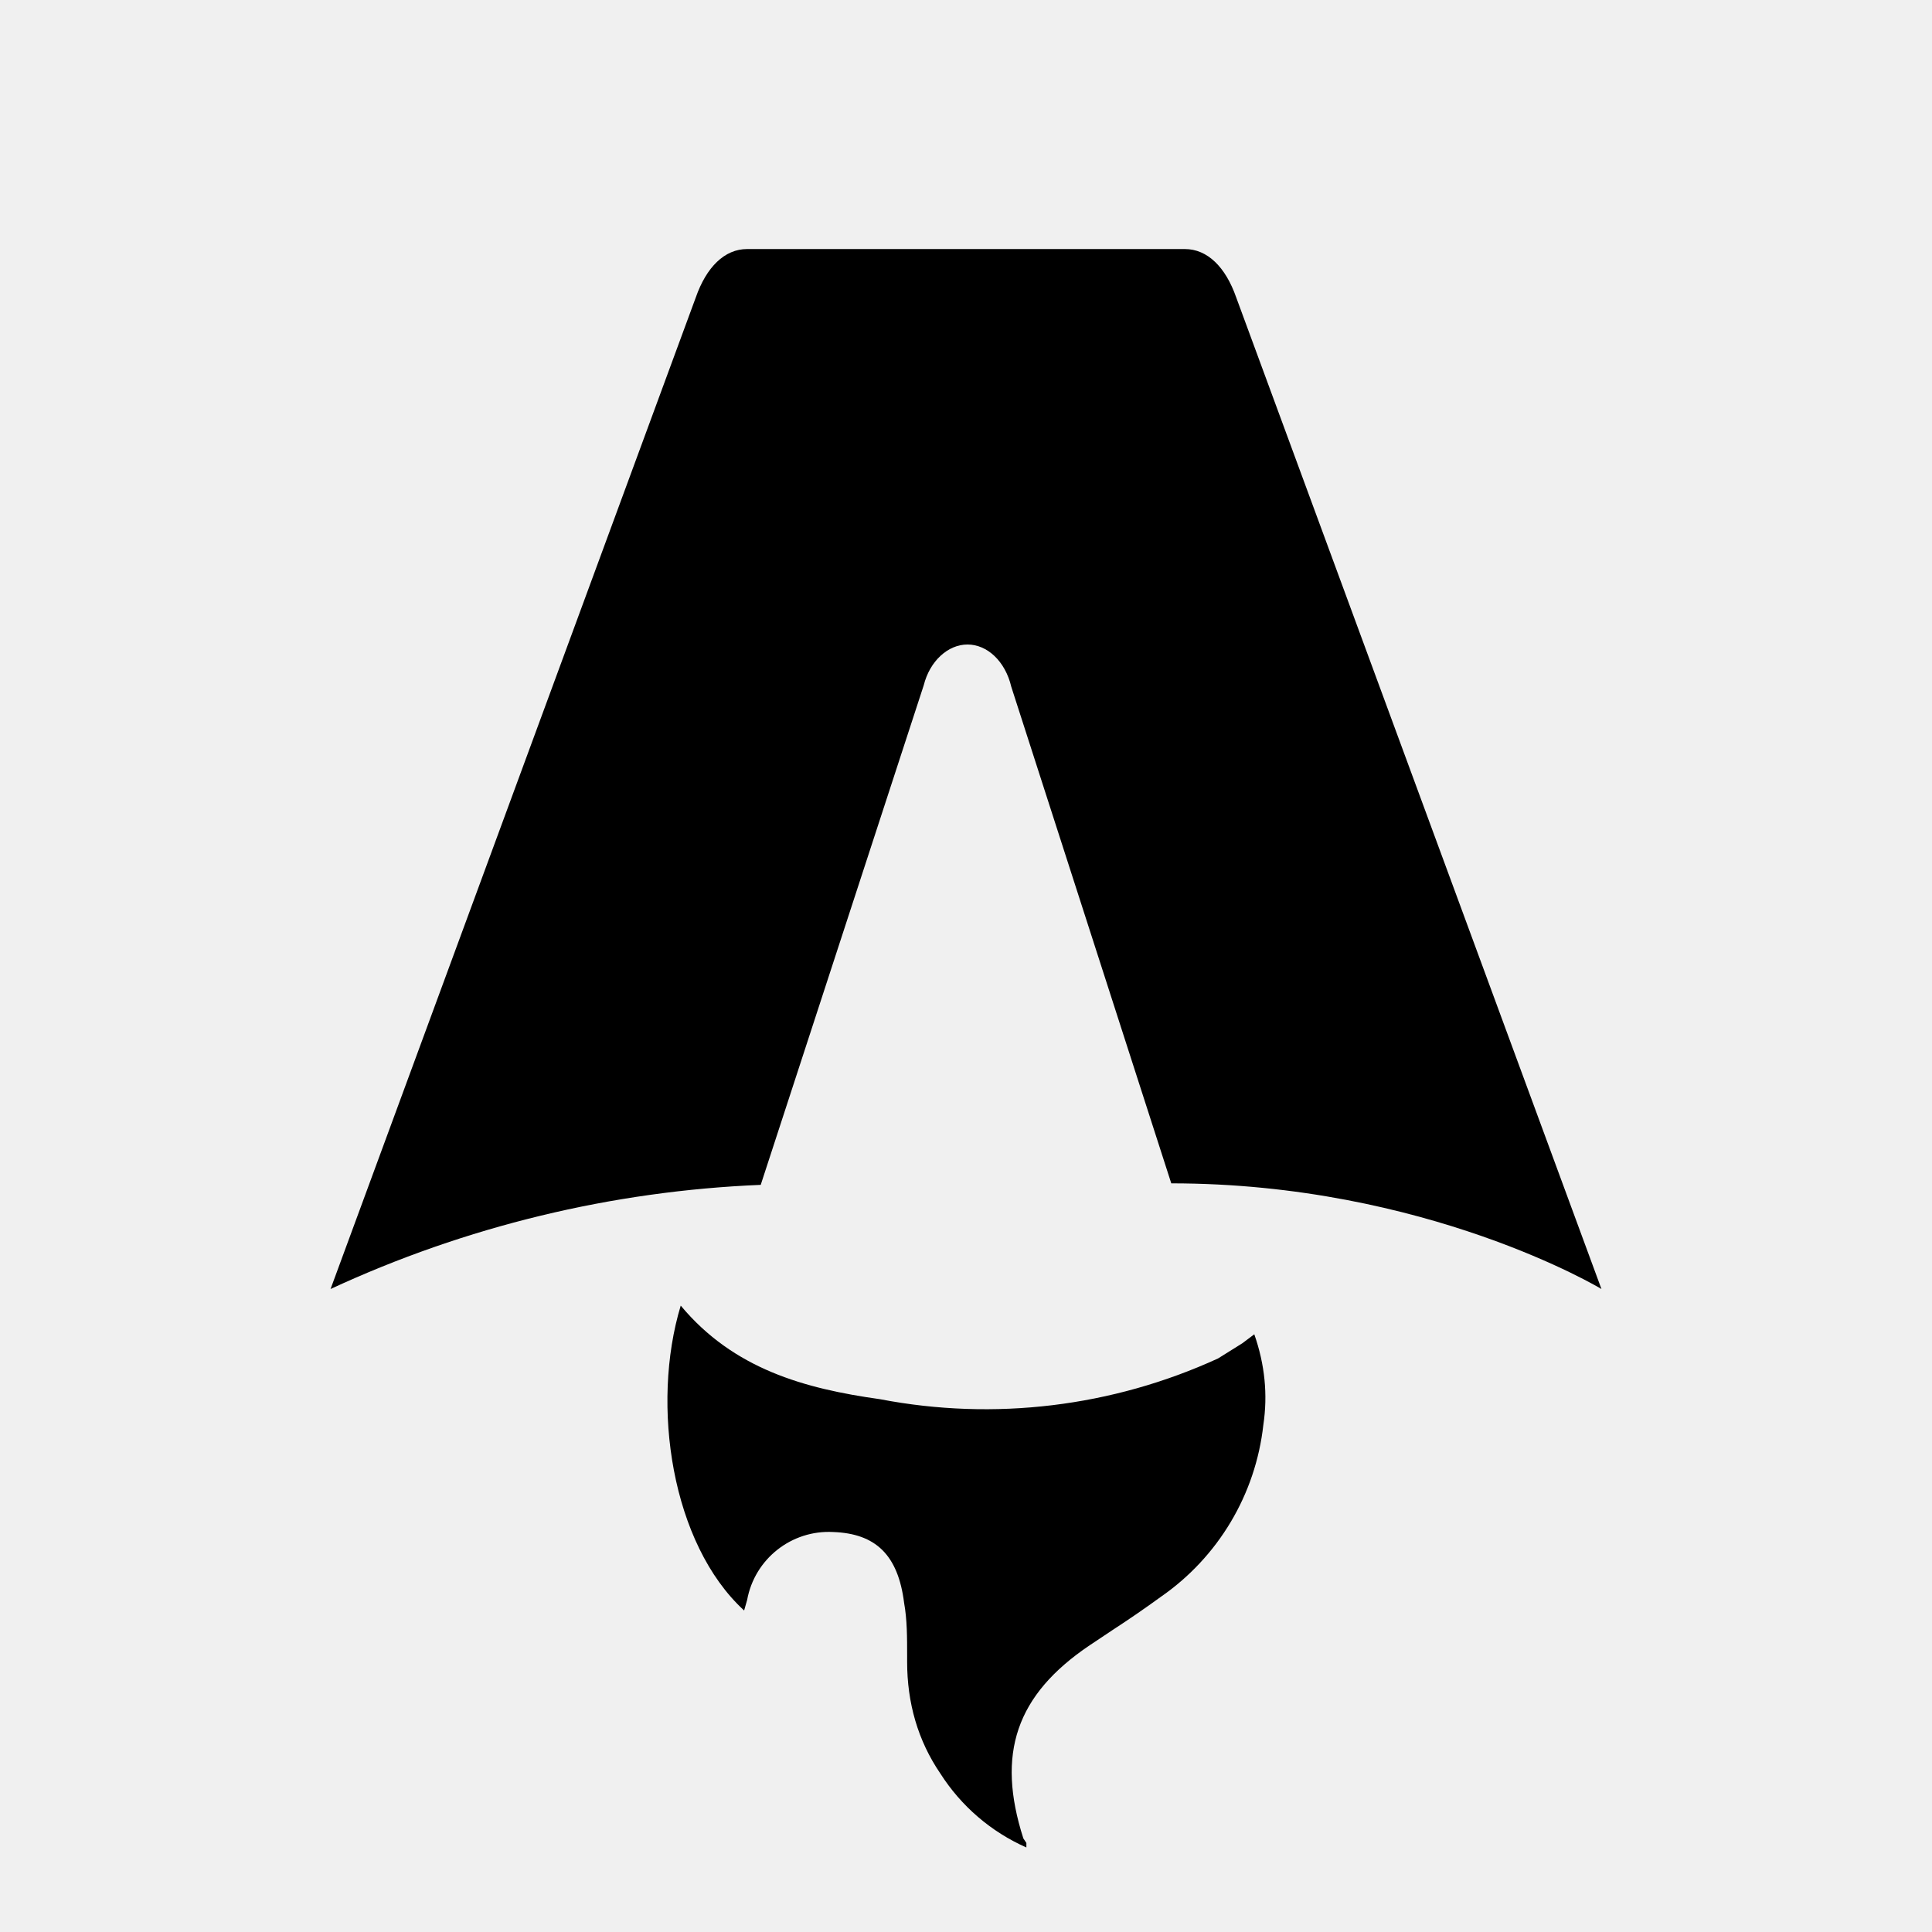
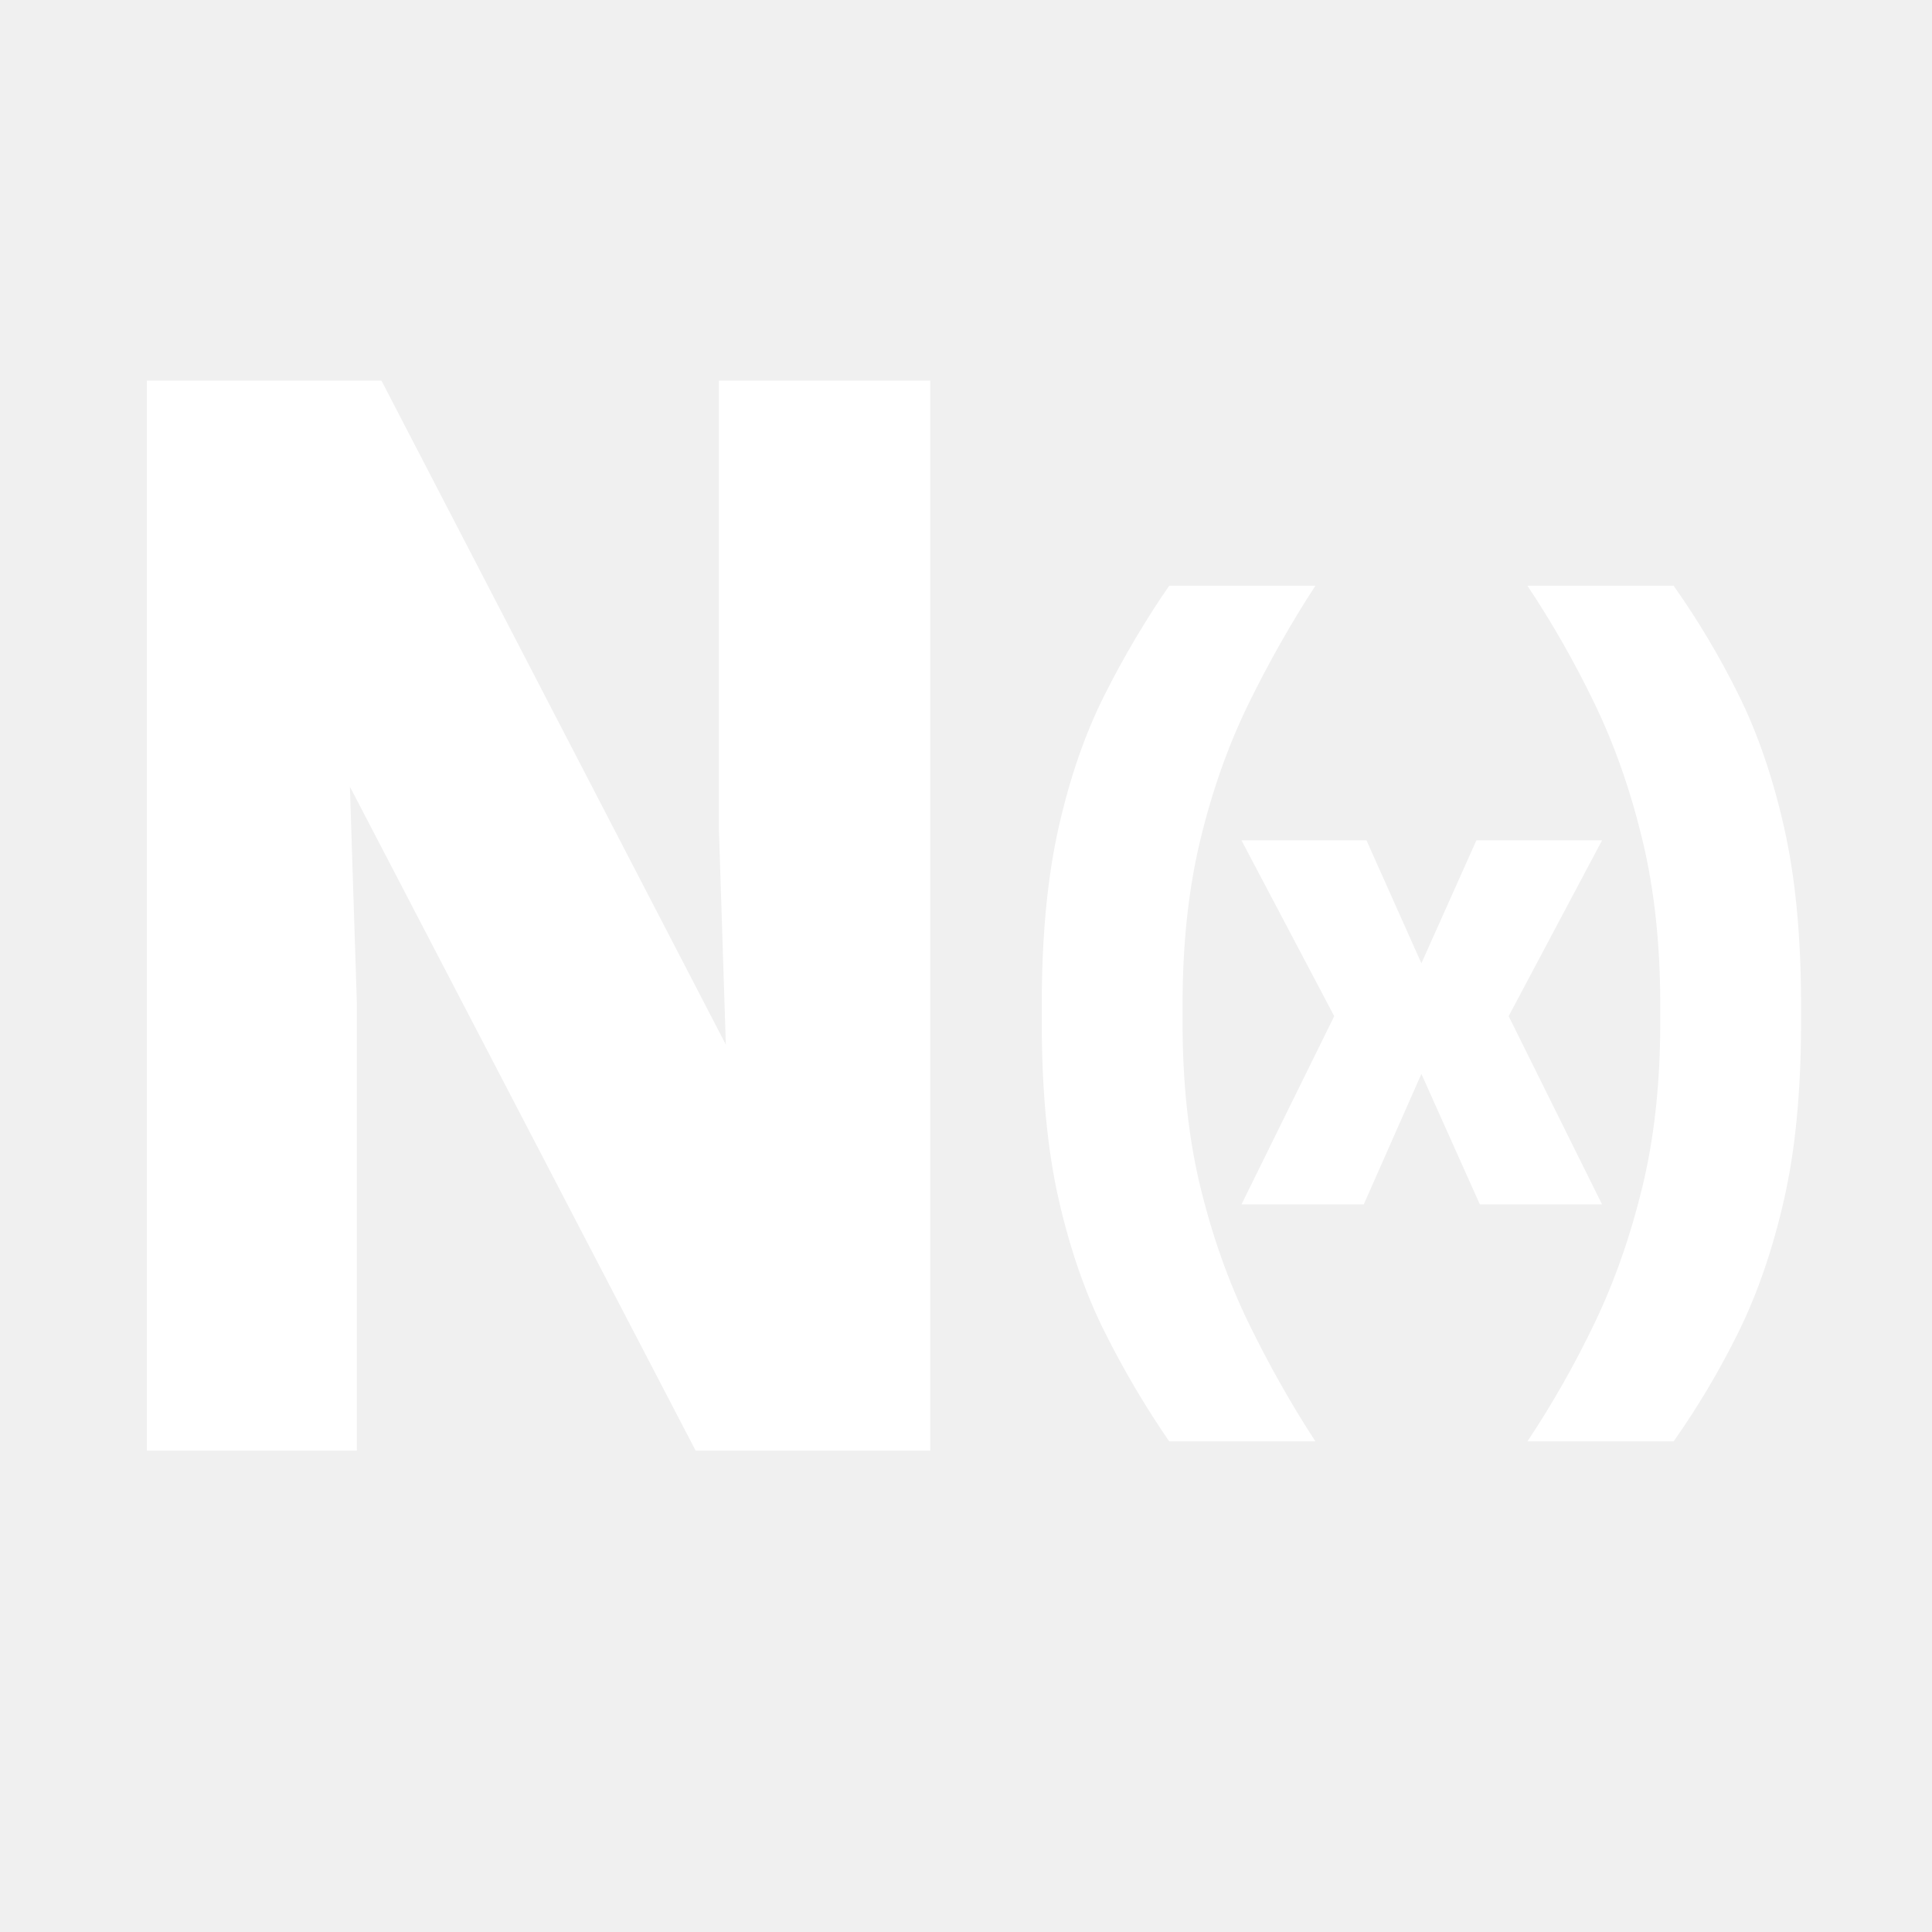
- <svg xmlns="http://www.w3.org/2000/svg" fill="none" viewBox="0 0 128 128">
-   <path d="M50.4 78.5a75.1 75.1 0 0 0-28.5 6.9l24.2-65.7c.7-2 1.9-3.2 3.4-3.2h29c1.5 0 2.7 1.2 3.4 3.2l24.2 65.7s-11.6-7-28.5-7L67 45.5c-.4-1.7-1.6-2.8-2.9-2.8-1.3 0-2.5 1.1-2.9 2.7L50.4 78.5Zm-1.1 28.2Zm-4.2-20.2c-2 6.6-.6 15.8 4.2 20.2a17.5 17.5 0 0 1 .2-.7 5.5 5.5 0 0 1 5.7-4.5c2.8.1 4.3 1.5 4.7 4.7.2 1.1.2 2.3.2 3.5v.4c0 2.7.7 5.2 2.2 7.4a13 13 0 0 0 5.7 4.9v-.3l-.2-.3c-1.8-5.6-.5-9.5 4.4-12.8l1.5-1a73 73 0 0 0 3.2-2.2 16 16 0 0 0 6.8-11.4c.3-2 .1-4-.6-6l-.8.6-1.6 1a37 37 0 0 1-22.4 2.7c-5-.7-9.7-2-13.2-6.2Z" />
-   <style>
-         path { fill: #000; }
-         @media (prefers-color-scheme: dark) {
-             path { fill: #FFF; }
-         }
-     </style>
+ <svg xmlns="http://www.w3.org/2000/svg" width="500" zoomAndPan="magnify" viewBox="0 0 375 375" height="500" preserveAspectRatio="xMidYMid meet" version="1.0">
+   <defs>
+     <g />
+   </defs>
+   <g fill="#ffffff" fill-opacity="1">
+     <g transform="translate(13.6038, 281.5707)">
+       <g>
+         <path d="M 166.953 -207.688 L 166.953 0 L 121.422 0 L 54.312 -128.875 L 55.656 -87.062 L 55.656 0 L 14.906 0 L 14.906 -207.688 L 60.438 -207.688 L 127.281 -78.812 L 125.938 -120.625 L 125.938 -207.688 Z M 166.953 -207.688 " />
+       </g>
+     </g>
+   </g>
+   <g fill="#ffffff" fill-opacity="1">
+     <g transform="translate(195.4554, 259.0027)">
+       <g>
+         <path d="M 6.75 -60.547 L 6.75 -64 C 6.75 -77.258 7.844 -88.734 10.031 -98.422 C 12.219 -108.109 15.188 -116.672 18.938 -124.109 C 22.688 -131.555 26.867 -138.625 31.484 -145.312 L 59.859 -145.312 C 55.129 -138.039 50.801 -130.395 46.875 -122.375 C 42.957 -114.363 39.844 -105.57 37.531 -96 C 35.227 -86.438 34.078 -75.77 34.078 -64 L 34.078 -60.547 C 34.078 -48.785 35.227 -38.145 37.531 -28.625 C 39.844 -19.113 42.957 -10.32 46.875 -2.25 C 50.801 5.82 55.129 13.492 59.859 20.766 L 31.484 20.766 C 26.867 14.066 22.688 6.973 18.938 -0.516 C 15.188 -8.016 12.219 -16.578 10.031 -26.203 C 7.844 -35.836 6.75 -47.285 6.75 -60.547 Z M 6.75 -60.547 " />
+       </g>
+     </g>
+   </g>
+   <g fill="#ffffff" fill-opacity="1">
+     <g transform="translate(258.5954, 259.0027)">
+       <g />
+     </g>
+   </g>
+   <g fill="#ffffff" fill-opacity="1">
+     <g transform="translate(293.1926, 259.0027)">
+       <g>
+         <path d="M 56.391 -64 L 56.391 -60.547 C 56.391 -47.285 55.289 -35.836 53.094 -26.203 C 50.906 -16.578 47.969 -8.016 44.281 -0.516 C 40.594 6.973 36.383 14.066 31.656 20.766 L 3.281 20.766 C 8.125 13.492 12.477 5.82 16.344 -2.25 C 20.207 -10.32 23.289 -19.113 25.594 -28.625 C 27.906 -38.145 29.062 -48.785 29.062 -60.547 L 29.062 -64 C 29.062 -75.77 27.906 -86.438 25.594 -96 C 23.289 -105.57 20.207 -114.363 16.344 -122.375 C 12.477 -130.395 8.125 -138.039 3.281 -145.312 L 31.656 -145.312 C 36.383 -138.625 40.594 -131.555 44.281 -124.109 C 47.969 -116.672 50.906 -108.109 53.094 -98.422 C 55.289 -88.734 56.391 -77.258 56.391 -64 Z M 56.391 -64 " />
+       </g>
+     </g>
+   </g>
+   <g fill="#ffffff" fill-opacity="1">
+     <g transform="translate(238.7056, 233.7707)">
+       <g>
+         <path d="M 2.266 -70.656 L 26.531 -70.656 L 37.188 -46.797 L 47.859 -70.656 L 72.25 -70.656 L 54.125 -36.531 L 72.25 0 L 48.531 0 L 37.188 -25.328 L 26 0 L 2.266 0 L 20.266 -36.531 Z M 2.266 -70.656 " />
+       </g>
+     </g>
+   </g>
</svg>
